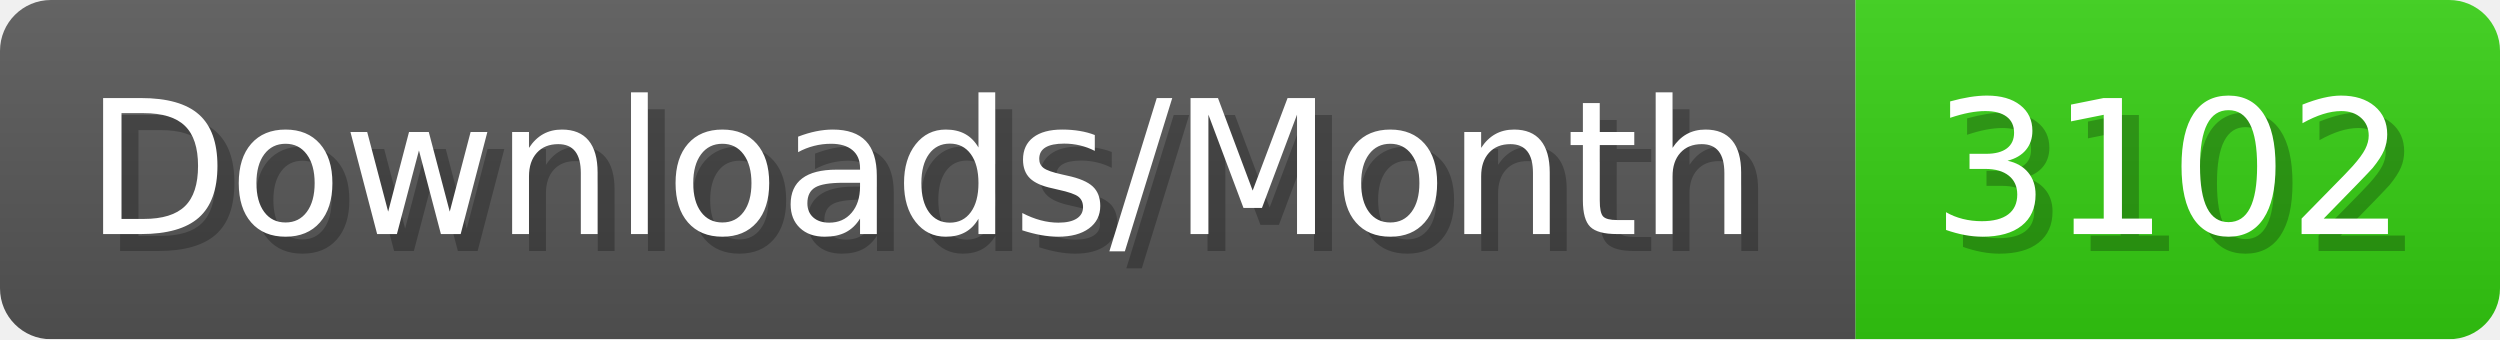
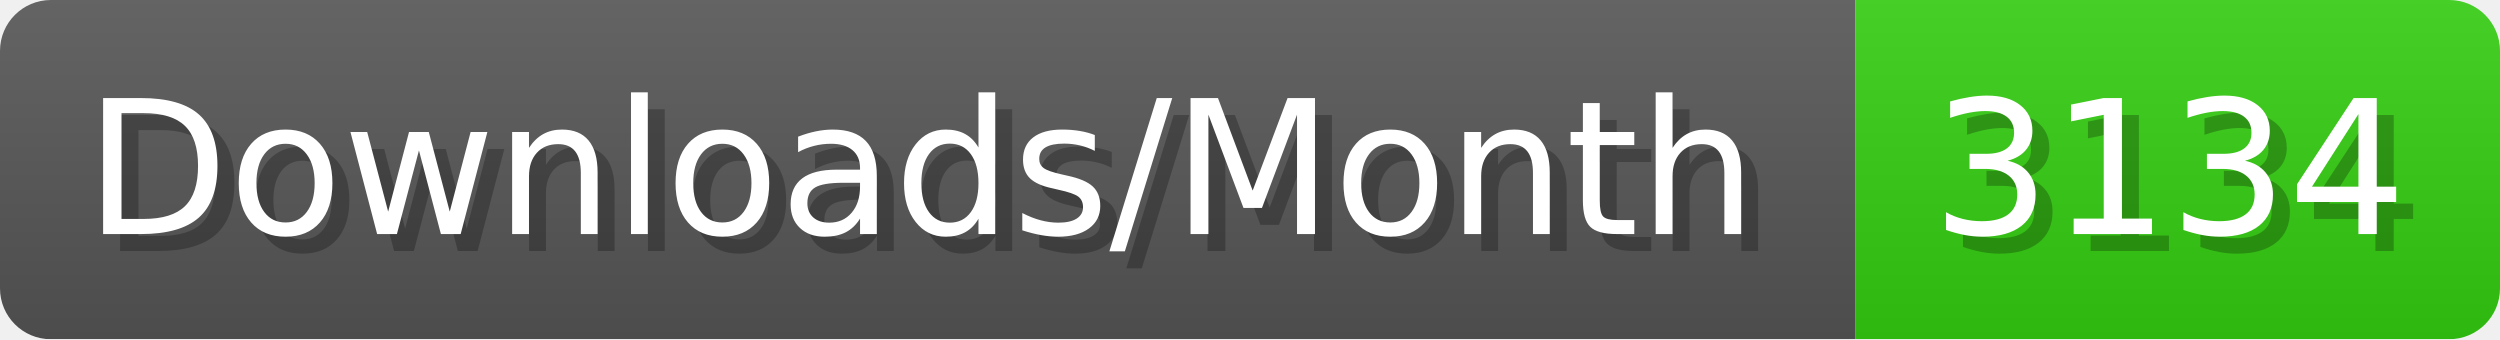
- <svg xmlns="http://www.w3.org/2000/svg" width="147.4" height="20" viewBox="0 0 1474 200" role="img" aria-label="Downloads/Month: 3102">
+ <svg xmlns="http://www.w3.org/2000/svg" width="147.4" height="20" viewBox="0 0 1474 200" role="img" aria-label="Downloads/Month: 3134">
  <linearGradient id="YlXUI" x2="0" y2="100%">
    <stop offset="0" stop-opacity=".1" stop-color="#EEE" />
    <stop offset="1" stop-opacity=".1" />
  </linearGradient>
  <mask id="JHhop">
    <rect width="1474" height="200" rx="30" fill="#FFF" />
  </mask>
  <g mask="url(#JHhop)">
    <rect width="1094" height="200" fill="#555" />
    <rect width="380" height="200" fill="#3C1" x="1094" />
    <rect width="1474" height="200" fill="url(#YlXUI)" />
  </g>
  <g aria-hidden="true" fill="#fff" text-anchor="start" font-family="Verdana,DejaVu Sans,sans-serif" font-size="110">
    <text x="60" y="148" textLength="994" fill="#000" opacity="0.25">Downloads/Month</text>
    <text x="50" y="138" textLength="994">Downloads/Month</text>
-     <text x="1149" y="148" textLength="280" fill="#000" opacity="0.25">3102</text>
-     <text x="1139" y="138" textLength="280">3102</text>
+     <text x="1149" y="148" textLength="280" fill="#000" opacity="0.25">3134</text>
+     <text x="1139" y="138" textLength="280">3134</text>
  </g>
</svg>
